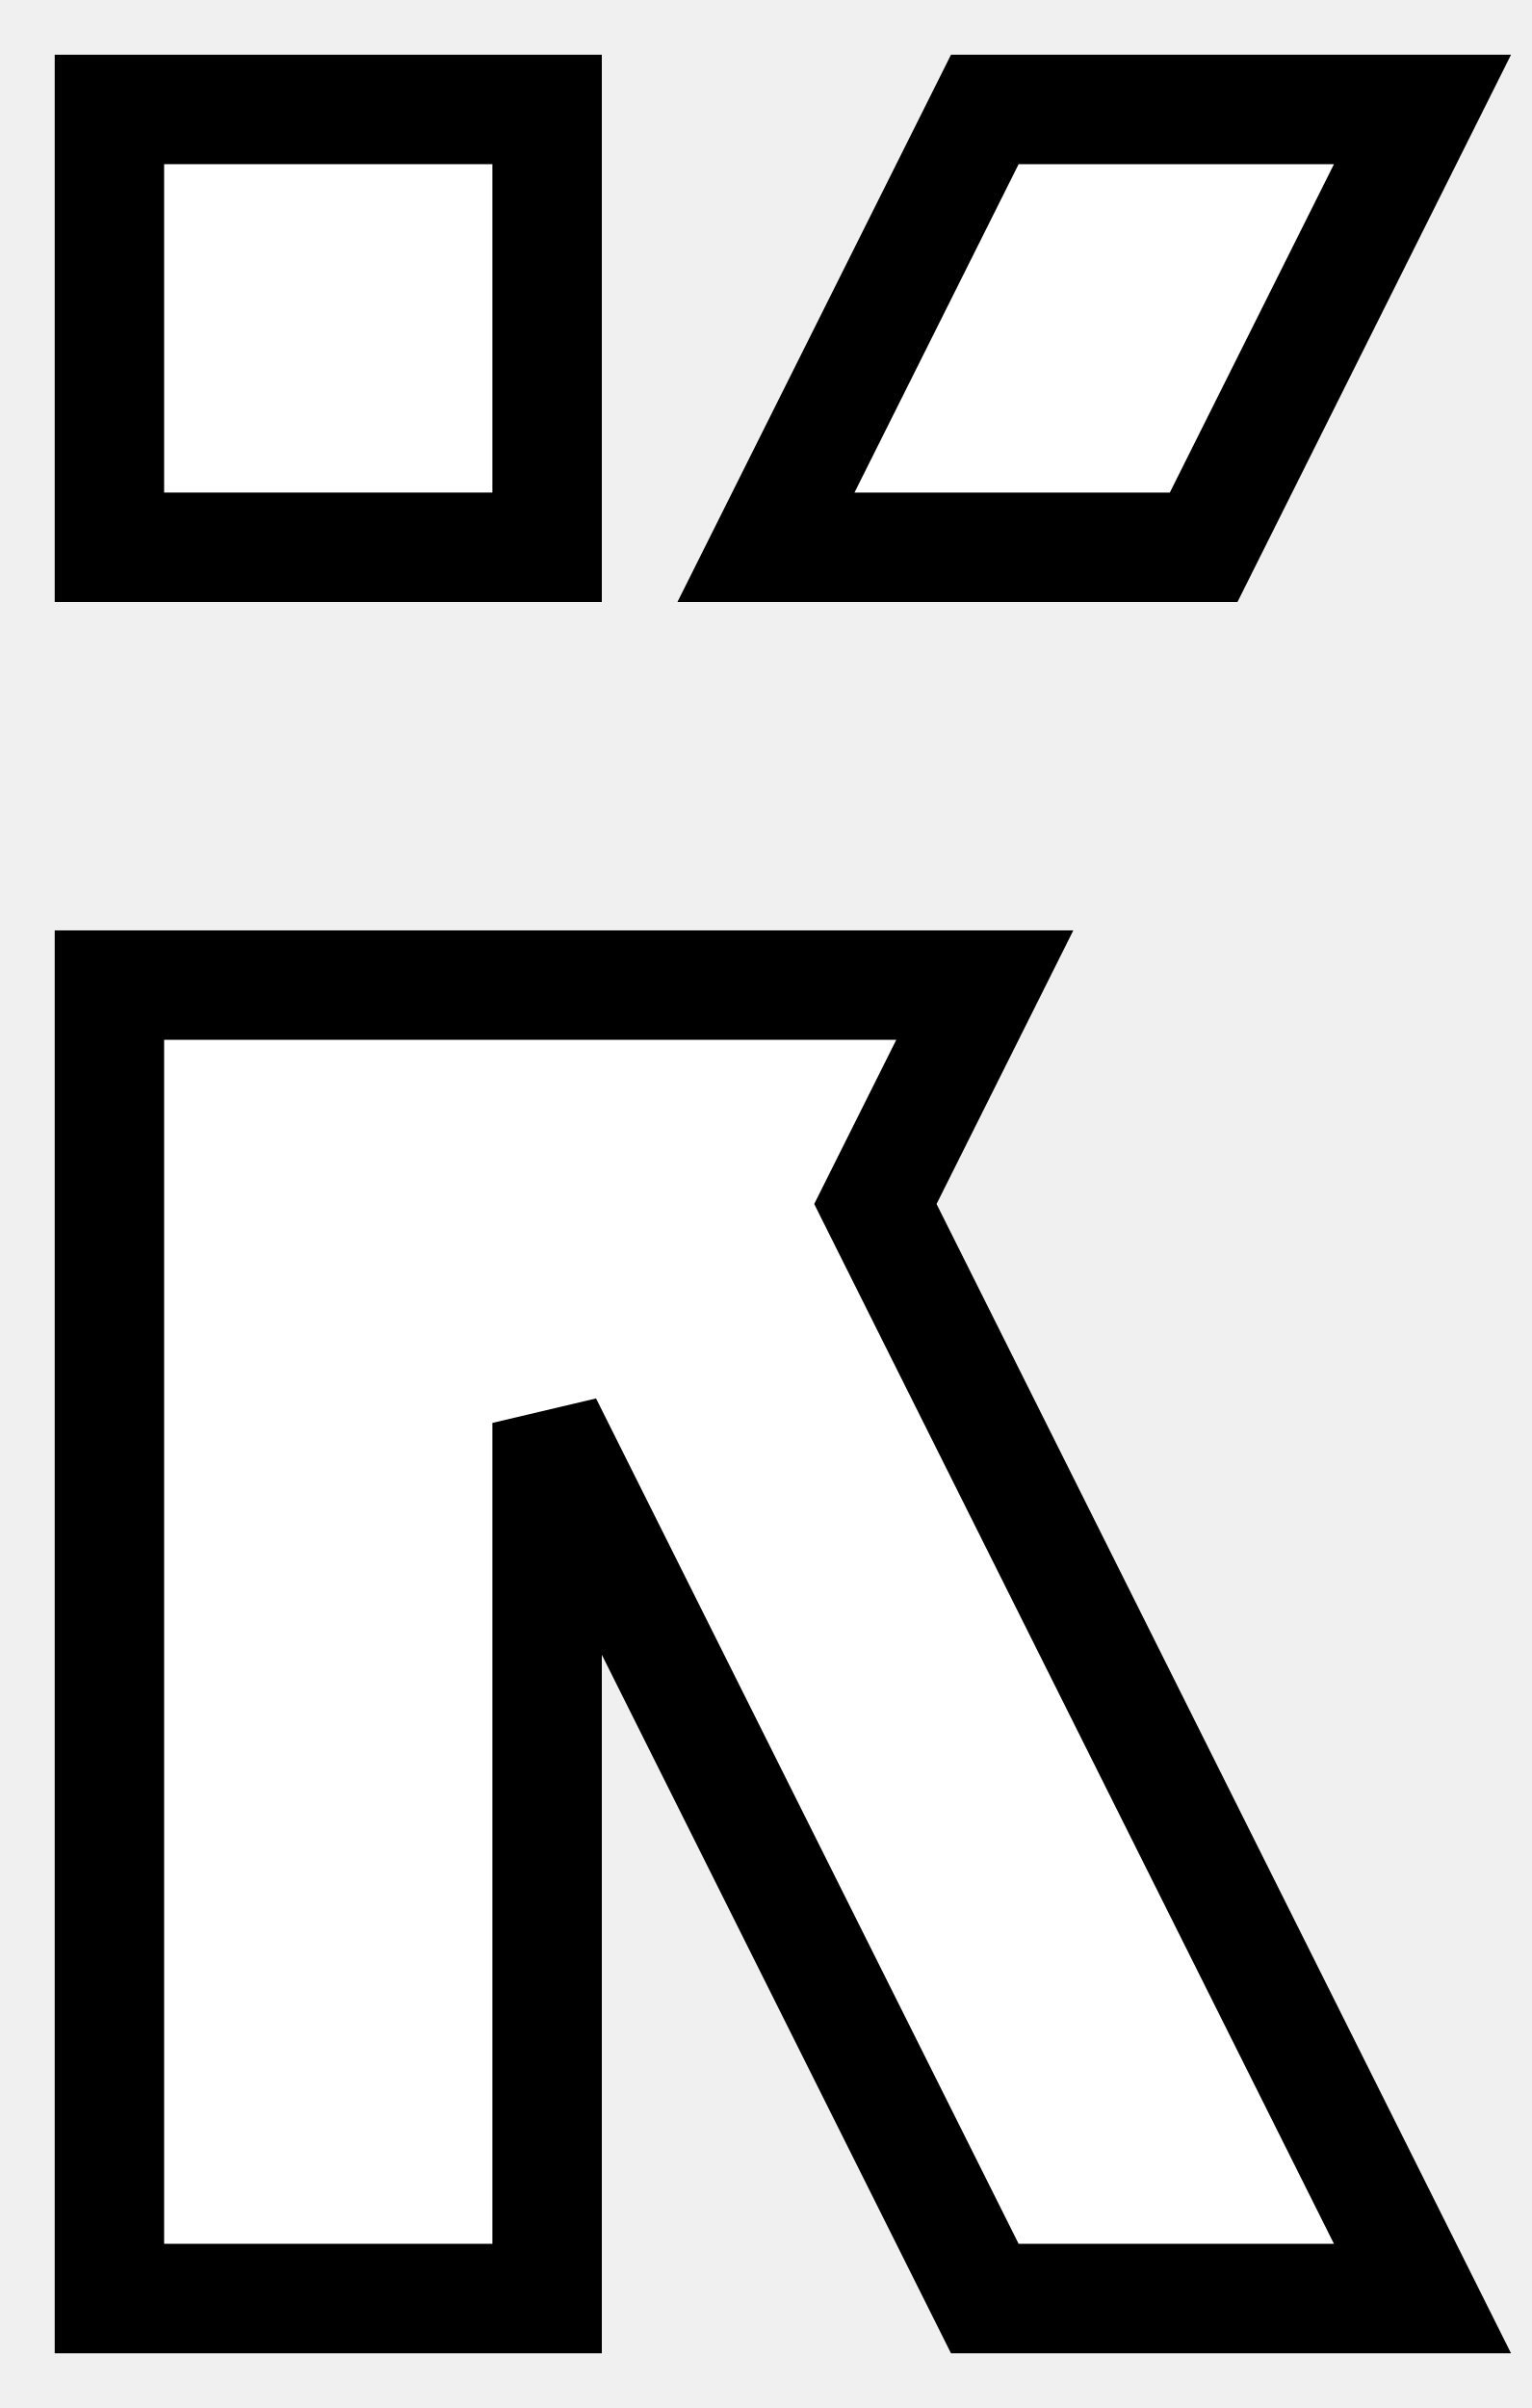
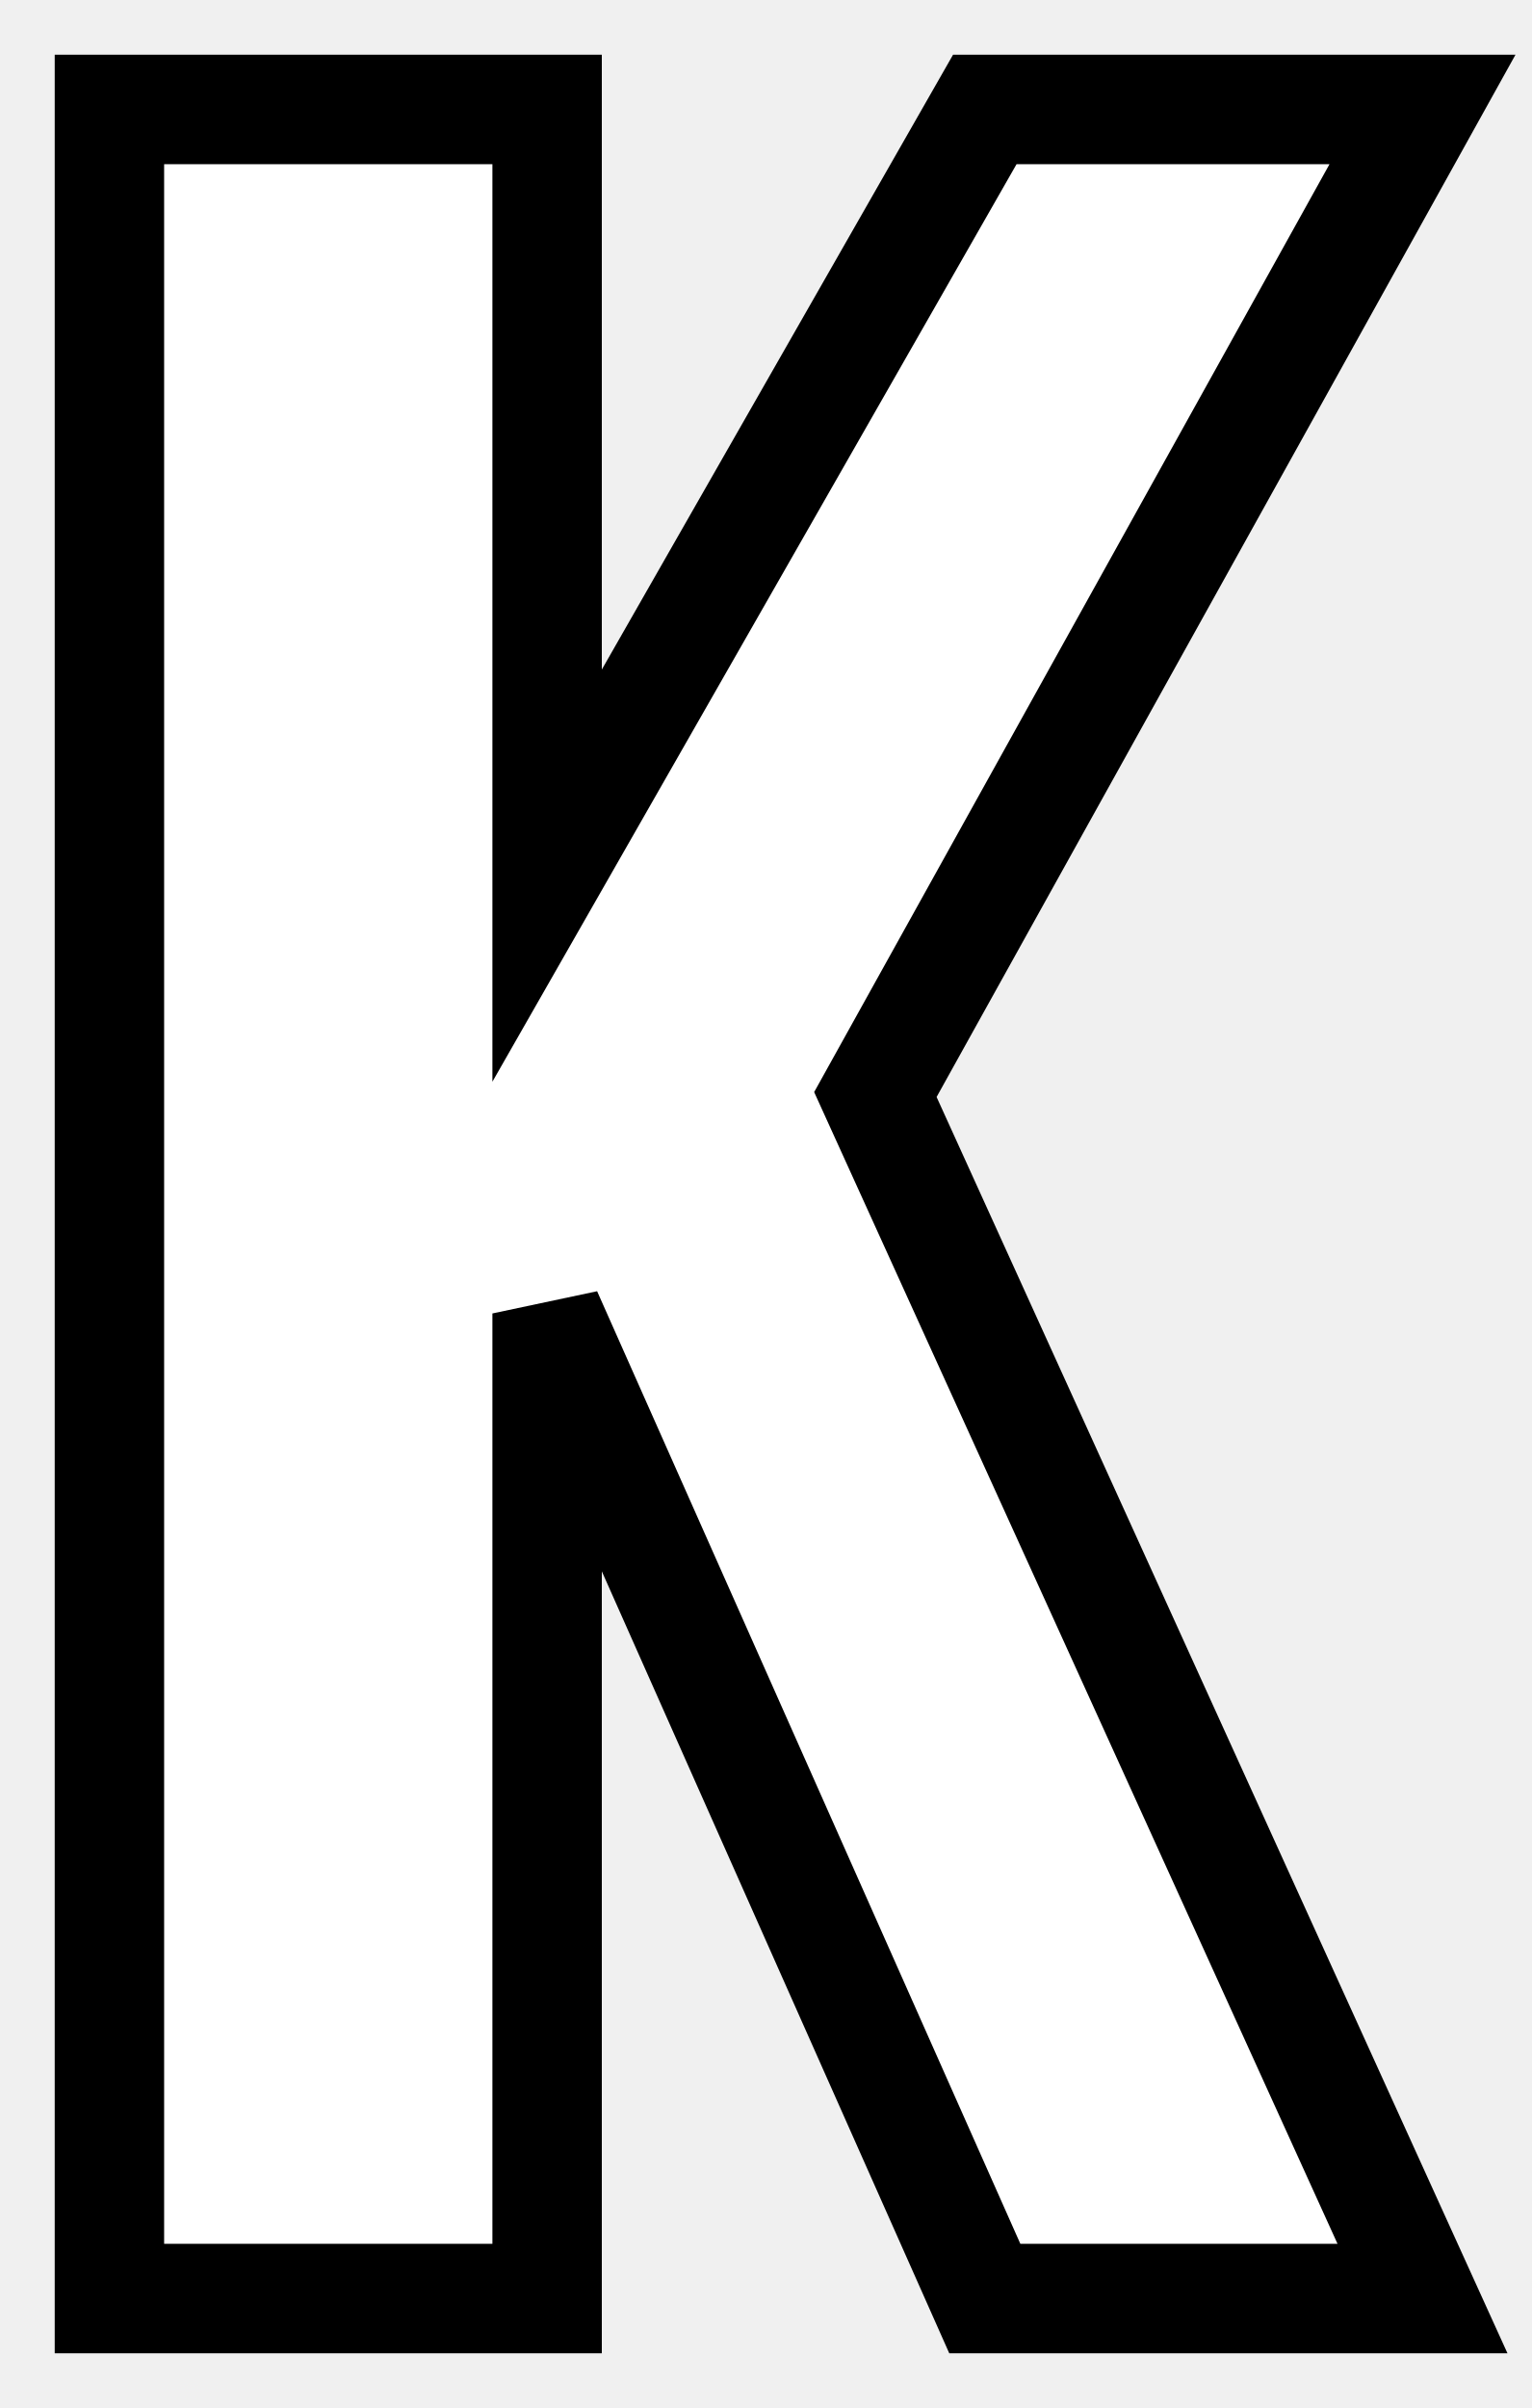
<svg xmlns="http://www.w3.org/2000/svg" width="14" height="22" viewBox="0 0 14 22" version="1.1" id="svg8">
  <defs id="defs2" />
-   <path style="fill:#ffffff;fill-opacity:1;stroke:#000000;stroke-opacity:1" d="m 1,9 v 12 h 4 v -8 l 4,8 h 4 L 8,11 9,9 Z" id="path959" />
-   <rect style="fill:#ffffff;fill-opacity:1;stroke:#000000;stroke-opacity:1" id="rect961" width="4" height="4" x="1" y="1" />
-   <path style="fill:#ffffff;fill-opacity:1;stroke:#000000;stroke-opacity:1" d="M 9,1 7,5 h 4 l 2,-4 z" id="path963" />
+   <path style="fill:#ffffff;fill-opacity:1;stroke:#000000;stroke-opacity:1" d="m 1,1 v 20 h 4 v -9 l 4,9 h 4 L 8,10 13,1 H 9 L 5,8 V 1 Z" id="path959" />
</svg>
